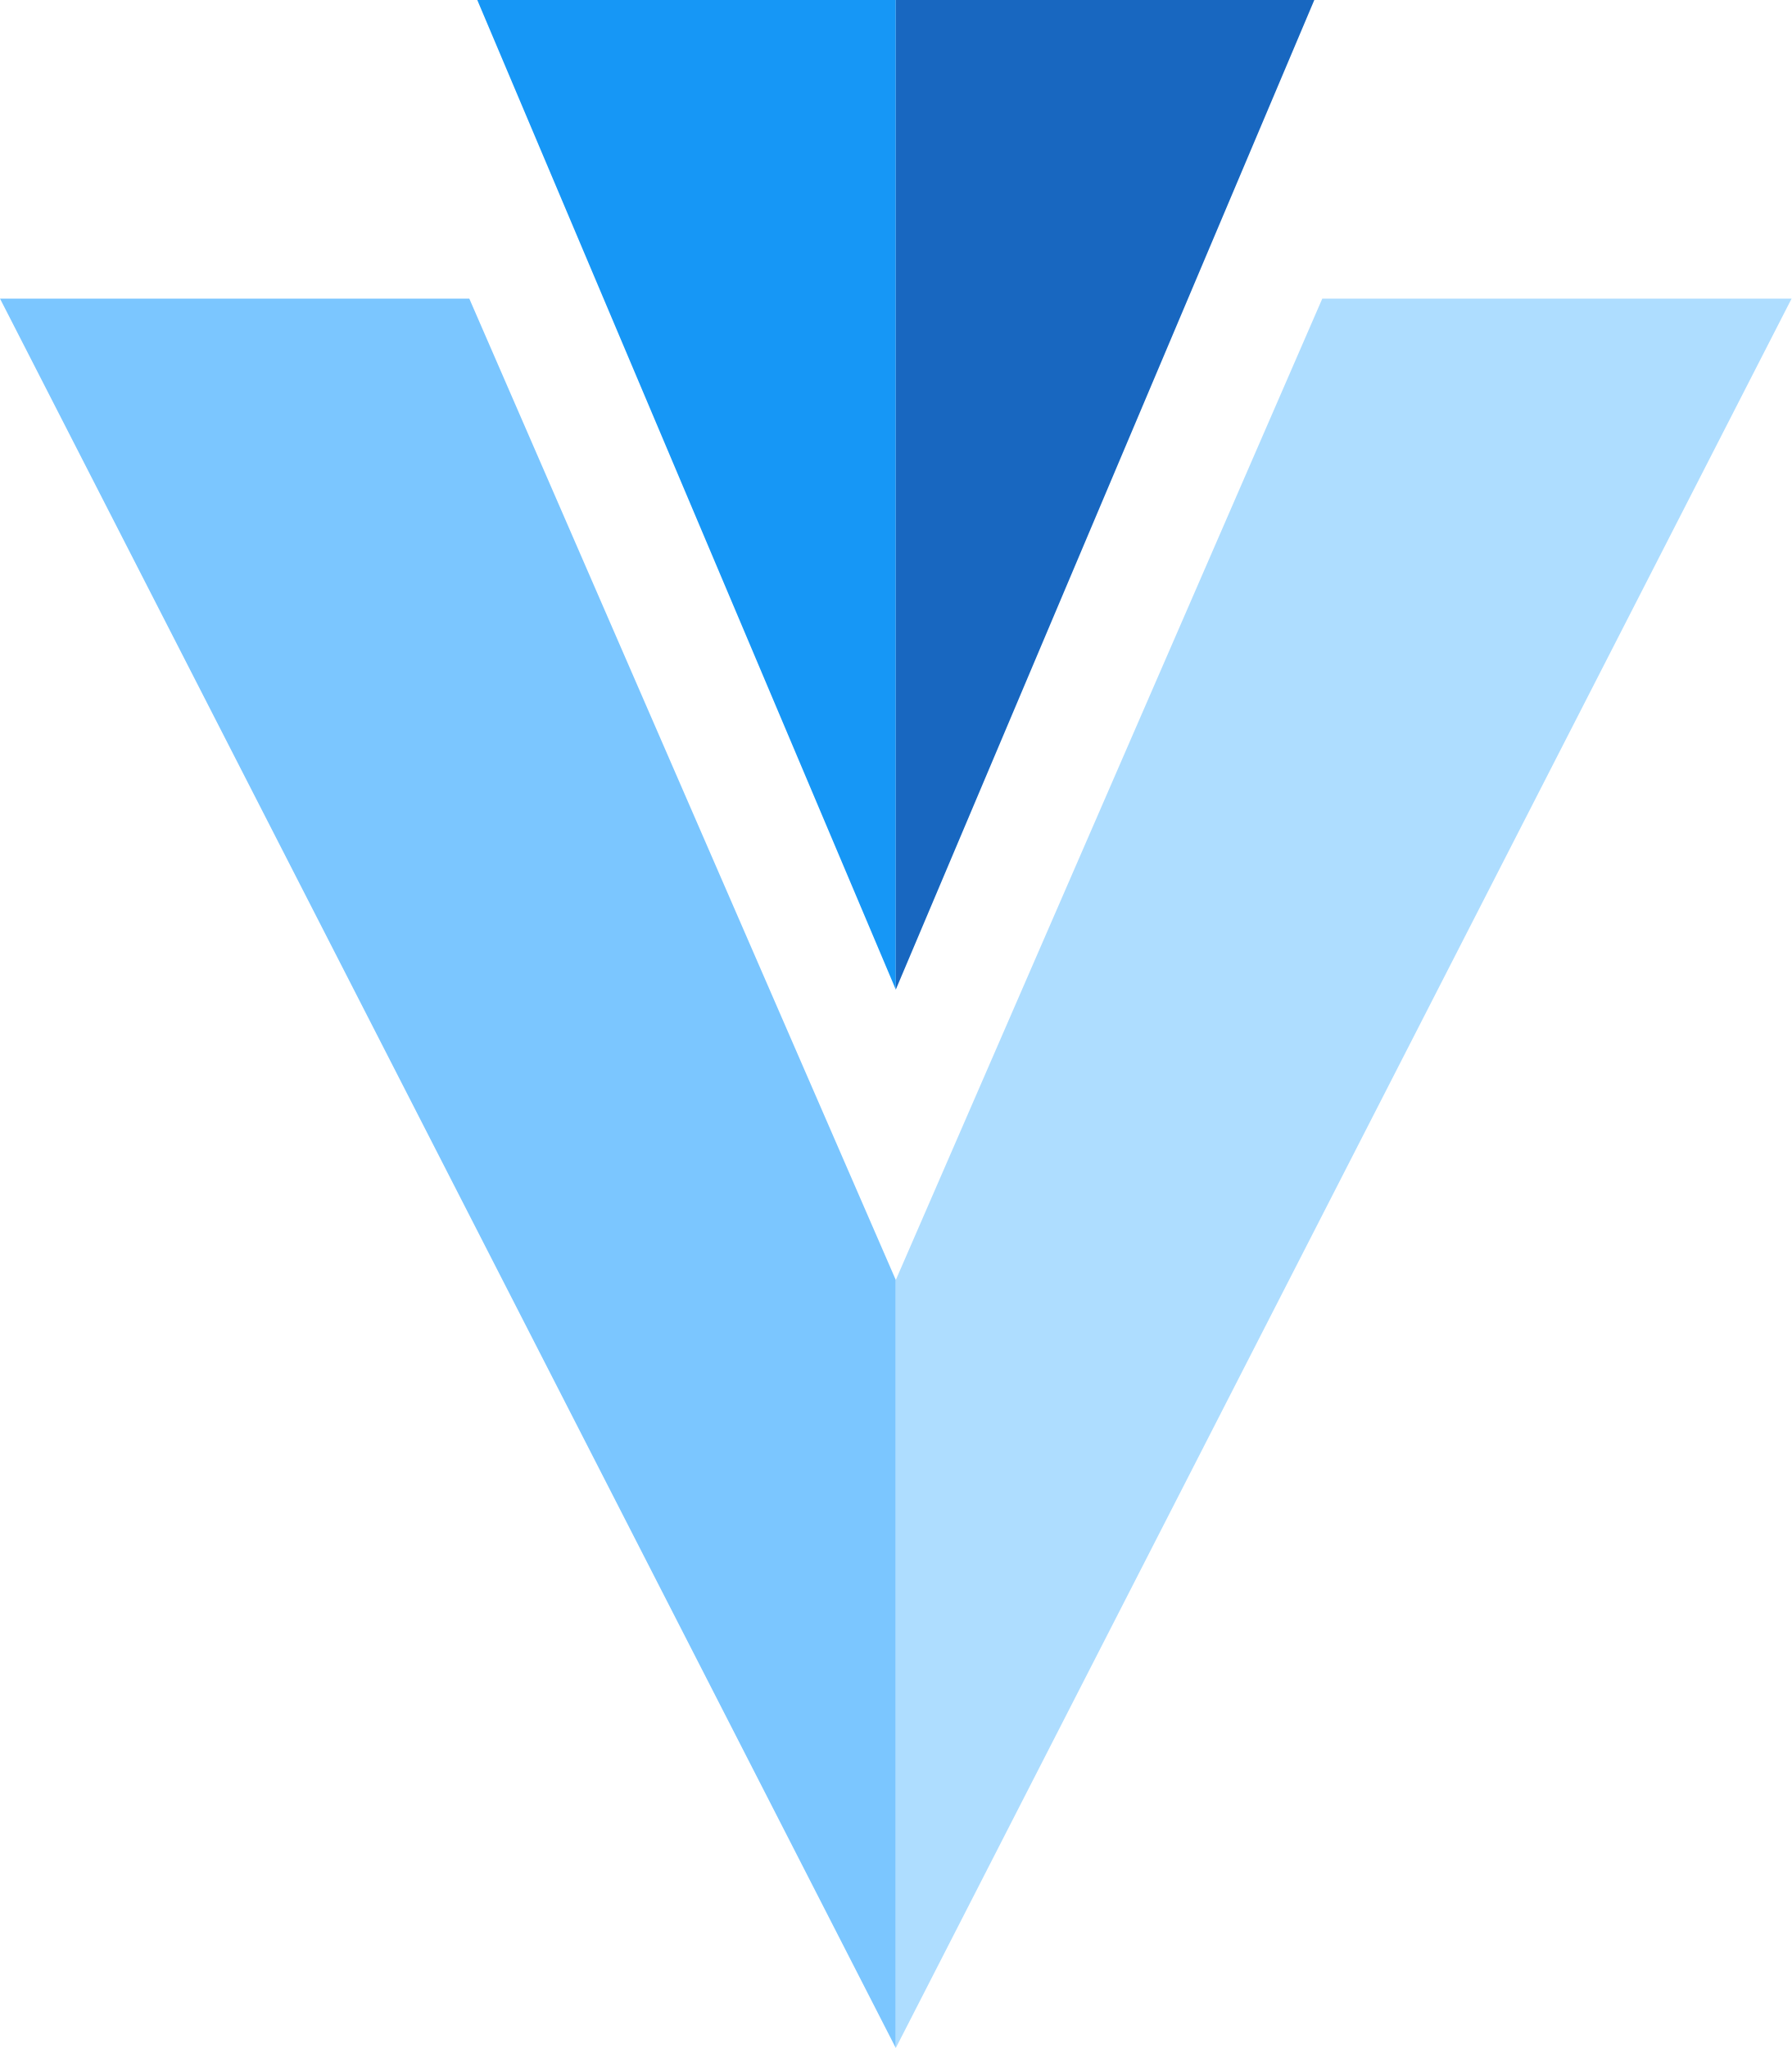
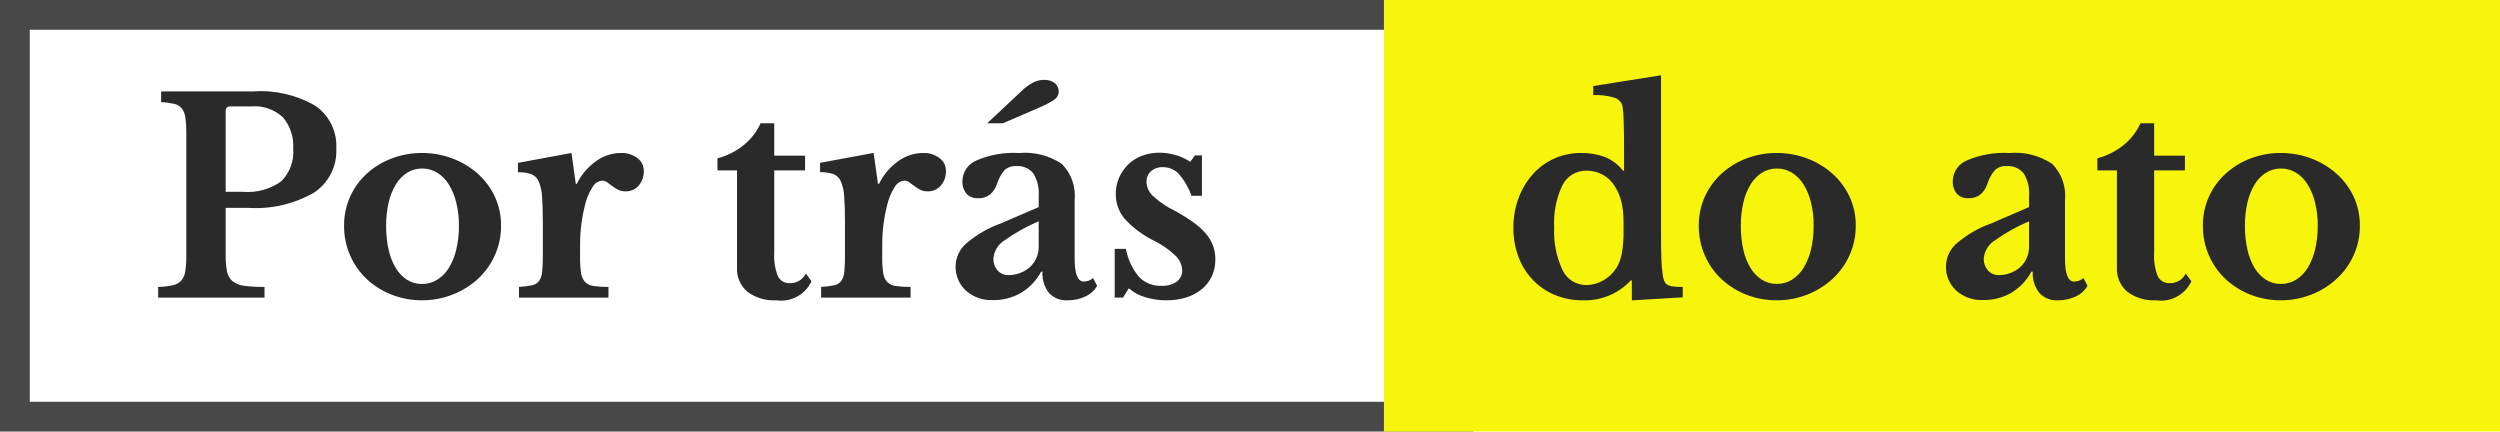
- <svg xmlns="http://www.w3.org/2000/svg" id="Layer_1" data-name="Layer 1" viewBox="0 0 87.5 100">
-   <defs>
-     <style>.cls-1{fill:#1697f6;}.cls-2{fill:#7bc6ff;}.cls-3{fill:#1867c0;}.cls-4{fill:#aeddff;}</style>
-   </defs>
-   <polyline class="cls-1" points="43.75 0 23.31 0 43.75 48.32" />
-   <polygon class="cls-2" points="43.75 62.5 43.75 100 0 14.58 22.92 14.58 43.75 62.5" />
-   <polyline class="cls-3" points="43.75 0 64.19 0 43.75 48.32" />
-   <polygon class="cls-4" points="64.58 14.58 87.5 14.58 43.75 100 43.75 62.5 64.58 14.58" />
+ <svg xmlns="http://www.w3.org/2000/svg" width="168" height="29" viewBox="0 0 168 29">
+   <g id="Grupo_88" data-name="Grupo 88" transform="translate(2827 -3002)">
+     <path id="Caminho_6" data-name="Caminho 6" d="M12.6-10.008a3.346,3.346,0,0,1-1.512,2.961A7.871,7.871,0,0,1,6.7-6.03H5.166v3.168a5.506,5.506,0,0,0,.09,1.107,1.112,1.112,0,0,0,.378.657,1.592,1.592,0,0,0,.792.306,9.995,9.995,0,0,0,1.35.072V0H.63V-.72A4.968,4.968,0,0,0,1.6-.828a1.105,1.105,0,0,0,.576-.306,1.206,1.206,0,0,0,.27-.612A5.934,5.934,0,0,0,2.52-2.772v-8.316a6.582,6.582,0,0,0-.063-1.017,1.3,1.3,0,0,0-.243-.612.906.906,0,0,0-.513-.306,5.321,5.321,0,0,0-.873-.117v-.72H7.056a7.275,7.275,0,0,1,4.14.972A3.275,3.275,0,0,1,12.6-10.008ZM5.166-7.11h1.17a3.849,3.849,0,0,0,2.556-.7,2.779,2.779,0,0,0,.81-2.214,2.958,2.958,0,0,0-.684-2.088,2.792,2.792,0,0,0-2.142-.738H5.49q-.324,0-.324.306ZM18.36-9.72a5.66,5.66,0,0,1,2.043.369A5.461,5.461,0,0,1,22.1-8.334,4.78,4.78,0,0,1,23.247-6.8a4.5,4.5,0,0,1,.423,1.953,4.759,4.759,0,0,1-.423,2.016A4.9,4.9,0,0,1,22.1-1.242,5.416,5.416,0,0,1,20.4-.2,5.541,5.541,0,0,1,18.36.18a5.539,5.539,0,0,1-2.016-.369A5.2,5.2,0,0,1,14.67-1.224a4.821,4.821,0,0,1-1.134-1.593,4.909,4.909,0,0,1-.414-2.025A4.638,4.638,0,0,1,13.536-6.8,4.7,4.7,0,0,1,14.67-8.352,5.241,5.241,0,0,1,16.344-9.36,5.662,5.662,0,0,1,18.36-9.72Zm0,1.044a1.842,1.842,0,0,0-.99.279,2.39,2.39,0,0,0-.765.783A4.081,4.081,0,0,0,16.119-6.4a6.74,6.74,0,0,0-.171,1.575,7.029,7.029,0,0,0,.171,1.62A4.075,4.075,0,0,0,16.6-1.98a2.427,2.427,0,0,0,.756.783,1.829,1.829,0,0,0,1,.279A1.92,1.92,0,0,0,19.377-1.2a2.411,2.411,0,0,0,.783-.792,4.208,4.208,0,0,0,.5-1.233,6.609,6.609,0,0,0,.18-1.6,6.309,6.309,0,0,0-.18-1.566,4.228,4.228,0,0,0-.5-1.215,2.411,2.411,0,0,0-.783-.792A1.92,1.92,0,0,0,18.36-8.676ZM28.98-2.79a7.582,7.582,0,0,0,.063,1.107,1.163,1.163,0,0,0,.261.621.97.97,0,0,0,.576.279,6.4,6.4,0,0,0,1.008.063V0H24.876V-.72a5.984,5.984,0,0,0,.864-.108.8.8,0,0,0,.486-.288,1.262,1.262,0,0,0,.207-.621,10.354,10.354,0,0,0,.045-1.089v-2.2q0-1.116-.054-1.782A2.878,2.878,0,0,0,26.19-7.83a.9.9,0,0,0-.513-.477,2.691,2.691,0,0,0-.873-.117v-.63l3.6-.666.288,2.07h.072a4.063,4.063,0,0,1,1.278-1.512,2.859,2.859,0,0,1,1.674-.558,1.744,1.744,0,0,1,1.116.342,1.057,1.057,0,0,1,.432.864,1.459,1.459,0,0,1-.333.972,1.125,1.125,0,0,1-.909.4,1.072,1.072,0,0,1-.486-.108,2.235,2.235,0,0,1-.387-.243q-.171-.135-.342-.252a.615.615,0,0,0-.351-.117.832.832,0,0,0-.648.45,3.919,3.919,0,0,0-.5,1.206,9.73,9.73,0,0,0-.234,1.215,10.137,10.137,0,0,0-.09,1.341Zm9.234-5.76v-.81a4.738,4.738,0,0,0,1.809-.927,4.011,4.011,0,0,0,1.089-1.431h.918V-9.54H44.1v.99H42.03v5.526a3.7,3.7,0,0,0,.243,1.584.849.849,0,0,0,.819.468,1.149,1.149,0,0,0,1.062-.648l.378.522A2.253,2.253,0,0,1,42.156.18,2.943,2.943,0,0,1,40.221-.4a1.99,1.99,0,0,1-.693-1.62V-8.55Zm11.07,5.76a7.582,7.582,0,0,0,.063,1.107,1.163,1.163,0,0,0,.261.621.97.97,0,0,0,.576.279,6.4,6.4,0,0,0,1.008.063V0H45.18V-.72a5.984,5.984,0,0,0,.864-.108.8.8,0,0,0,.486-.288,1.262,1.262,0,0,0,.207-.621,10.354,10.354,0,0,0,.045-1.089v-2.2q0-1.116-.054-1.782a2.878,2.878,0,0,0-.234-1.026.9.9,0,0,0-.513-.477,2.691,2.691,0,0,0-.873-.117v-.63l3.6-.666L49-7.65h.072a4.063,4.063,0,0,1,1.278-1.512A2.859,2.859,0,0,1,52.02-9.72a1.744,1.744,0,0,1,1.116.342,1.057,1.057,0,0,1,.432.864,1.459,1.459,0,0,1-.333.972,1.125,1.125,0,0,1-.909.4,1.072,1.072,0,0,1-.486-.108,2.235,2.235,0,0,1-.387-.243q-.171-.135-.342-.252a.615.615,0,0,0-.351-.117.832.832,0,0,0-.648.45,3.919,3.919,0,0,0-.5,1.206,9.731,9.731,0,0,0-.234,1.215,10.137,10.137,0,0,0-.09,1.341ZM59.8-5.13a12.072,12.072,0,0,0-2.277,1.269,1.6,1.6,0,0,0-.765,1.215,1.159,1.159,0,0,0,.288.828.948.948,0,0,0,.72.306,2.138,2.138,0,0,0,.81-.153,2.084,2.084,0,0,0,.648-.4,1.8,1.8,0,0,0,.423-.6A1.849,1.849,0,0,0,59.8-3.42Zm0-.954V-6.84a2.5,2.5,0,0,0-.369-1.521,1.354,1.354,0,0,0-1.143-.477,1.053,1.053,0,0,0-.792.279,2.648,2.648,0,0,0-.5.927,1.612,1.612,0,0,1-.459.7,1.227,1.227,0,0,1-.819.252.978.978,0,0,1-.774-.306,1.263,1.263,0,0,1-.27-.864,1.524,1.524,0,0,1,.945-1.368,6.269,6.269,0,0,1,2.853-.5,4.479,4.479,0,0,1,2.88.729,3.034,3.034,0,0,1,.864,2.439V-2.61q0,1.53.612,1.53a.978.978,0,0,0,.63-.234l.27.522a1.747,1.747,0,0,1-.783.711,2.678,2.678,0,0,1-1.2.261,1.568,1.568,0,0,1-1.26-.5,2.12,2.12,0,0,1-.432-1.422h-.09a3.678,3.678,0,0,1-1.35,1.422,3.663,3.663,0,0,1-1.89.486A2.556,2.556,0,0,1,54.9-.477a2.174,2.174,0,0,1-.684-1.665,2.07,2.07,0,0,1,.7-1.485,7.324,7.324,0,0,1,2.34-1.359ZM56.34-11.718l2.286-2.142a3.294,3.294,0,0,1,.8-.594,1.653,1.653,0,0,1,.729-.18,1.119,1.119,0,0,1,.72.216.719.719,0,0,1,.27.594.662.662,0,0,1-.333.54,5.332,5.332,0,0,1-.909.486l-2.5,1.08ZM65.466,0h-.558V-3.276h.756a4.023,4.023,0,0,0,.882,1.89,1.988,1.988,0,0,0,1.494.594,1.685,1.685,0,0,0,1.035-.279.907.907,0,0,0,.369-.765,1.431,1.431,0,0,0-.45-.981,5.826,5.826,0,0,0-1.458-1.017A6.528,6.528,0,0,1,65.574-5.3a2.538,2.538,0,0,1-.594-1.647A2.725,2.725,0,0,1,65.2-8.055a2.809,2.809,0,0,1,.612-.891,2.683,2.683,0,0,1,.927-.585,3.242,3.242,0,0,1,1.17-.207,3.893,3.893,0,0,1,1.107.162,3.316,3.316,0,0,1,.963.45l.324-.432h.468V-6.84h-.7a4.608,4.608,0,0,0-.855-1.476,1.444,1.444,0,0,0-1.071-.45,1.145,1.145,0,0,0-.8.27.926.926,0,0,0-.3.72,1.354,1.354,0,0,0,.441.954,6.09,6.09,0,0,0,1.467.99,11.94,11.94,0,0,1,1.242.774,4.663,4.663,0,0,1,.846.765,2.686,2.686,0,0,1,.477.81,2.653,2.653,0,0,1,.153.909,2.662,2.662,0,0,1-.234,1.134,2.462,2.462,0,0,1-.666.864,3.115,3.115,0,0,1-1.035.558A4.282,4.282,0,0,1,68.4.18a4.829,4.829,0,0,1-1.44-.207,2.848,2.848,0,0,1-1.1-.6Z" transform="translate(-2817 3022)" fill="#2a2a2a" />
+     <path id="Retângulo_29" data-name="Retângulo 29" d="M2,2V27H97V2H2M0,0H99V29H0Z" transform="translate(-2827 3002)" fill="#484848" />
+     <rect id="Retângulo_28" data-name="Retângulo 28" width="75" height="29" transform="translate(-2734 3002)" fill="#f8f50d" />
+     <path id="Caminho_7" data-name="Caminho 7" d="M8.658-1.152H8.586A4.2,4.2,0,0,1,5.364.18,4.8,4.8,0,0,1,3.483-.18,4.365,4.365,0,0,1,2.007-1.188a4.554,4.554,0,0,1-.963-1.539A5.459,5.459,0,0,1,.7-4.7a5.549,5.549,0,0,1,.351-2,5.1,5.1,0,0,1,.954-1.593,4.258,4.258,0,0,1,1.44-1.053A4.344,4.344,0,0,1,5.256-9.72a4.367,4.367,0,0,1,1.593.27,2.913,2.913,0,0,1,1.215.918h.072v-1.53q0-1.062-.027-1.827a6.706,6.706,0,0,0-.081-1,.787.787,0,0,0-.549-.549,4.328,4.328,0,0,0-1.413-.171v-.612l4.554-.72v10.3q0,1.35.027,2.079a7.931,7.931,0,0,0,.1,1.107,1.3,1.3,0,0,0,.108.378.521.521,0,0,0,.216.225,1.026,1.026,0,0,0,.387.108,5.819,5.819,0,0,0,.621.027v.7l-3.42.2ZM8.1-5.166a5.3,5.3,0,0,0-.144-1.269A3.422,3.422,0,0,0,7.524-7.47,2.179,2.179,0,0,0,6.7-8.262a2.253,2.253,0,0,0-1.08-.27A1.769,1.769,0,0,0,4-7.56a5.769,5.769,0,0,0-.558,2.826A6.037,6.037,0,0,0,4-1.854,1.748,1.748,0,0,0,5.6-.846a2.267,2.267,0,0,0,1.134-.306,2.534,2.534,0,0,0,.882-.828,2.861,2.861,0,0,0,.369-.981,7.9,7.9,0,0,0,.117-1.5ZM18.4-9.72a5.66,5.66,0,0,1,2.043.369,5.461,5.461,0,0,1,1.692,1.017A4.78,4.78,0,0,1,23.283-6.8a4.5,4.5,0,0,1,.423,1.953,4.759,4.759,0,0,1-.423,2.016,4.9,4.9,0,0,1-1.152,1.584A5.416,5.416,0,0,1,20.439-.2,5.541,5.541,0,0,1,18.4.18,5.539,5.539,0,0,1,16.38-.189a5.2,5.2,0,0,1-1.674-1.035,4.821,4.821,0,0,1-1.134-1.593,4.909,4.909,0,0,1-.414-2.025A4.638,4.638,0,0,1,13.572-6.8a4.7,4.7,0,0,1,1.134-1.548A5.241,5.241,0,0,1,16.38-9.36,5.662,5.662,0,0,1,18.4-9.72Zm0,1.044a1.842,1.842,0,0,0-.99.279,2.39,2.39,0,0,0-.765.783A4.081,4.081,0,0,0,16.155-6.4a6.74,6.74,0,0,0-.171,1.575,7.029,7.029,0,0,0,.171,1.62,4.075,4.075,0,0,0,.486,1.224A2.427,2.427,0,0,0,17.4-1.2a1.829,1.829,0,0,0,1,.279A1.92,1.92,0,0,0,19.413-1.2a2.411,2.411,0,0,0,.783-.792,4.208,4.208,0,0,0,.5-1.233,6.609,6.609,0,0,0,.18-1.6A6.309,6.309,0,0,0,20.7-6.39a4.228,4.228,0,0,0-.5-1.215,2.411,2.411,0,0,0-.783-.792A1.92,1.92,0,0,0,18.4-8.676ZM35.352-5.13a12.072,12.072,0,0,0-2.277,1.269,1.6,1.6,0,0,0-.765,1.215,1.159,1.159,0,0,0,.288.828.948.948,0,0,0,.72.306,2.138,2.138,0,0,0,.81-.153,2.084,2.084,0,0,0,.648-.4,1.8,1.8,0,0,0,.423-.6,1.849,1.849,0,0,0,.153-.747Zm0-.954V-6.84a2.5,2.5,0,0,0-.369-1.521,1.354,1.354,0,0,0-1.143-.477,1.053,1.053,0,0,0-.792.279,2.648,2.648,0,0,0-.5.927,1.612,1.612,0,0,1-.459.7,1.227,1.227,0,0,1-.819.252.978.978,0,0,1-.774-.306,1.263,1.263,0,0,1-.27-.864,1.524,1.524,0,0,1,.945-1.368,6.269,6.269,0,0,1,2.853-.5,4.479,4.479,0,0,1,2.88.729,3.034,3.034,0,0,1,.864,2.439V-2.61q0,1.53.612,1.53a.978.978,0,0,0,.63-.234l.27.522a1.747,1.747,0,0,1-.783.711A2.678,2.678,0,0,1,37.3.18a1.568,1.568,0,0,1-1.26-.5A2.12,2.12,0,0,1,35.6-1.746h-.09a3.679,3.679,0,0,1-1.35,1.422,3.663,3.663,0,0,1-1.89.486,2.556,2.556,0,0,1-1.818-.639,2.174,2.174,0,0,1-.684-1.665,2.07,2.07,0,0,1,.7-1.485,7.324,7.324,0,0,1,2.34-1.359Zm4.59-2.466v-.81a4.738,4.738,0,0,0,1.809-.927,4.011,4.011,0,0,0,1.089-1.431h.918V-9.54h2.07v.99h-2.07v5.526A3.7,3.7,0,0,0,44-1.44a.849.849,0,0,0,.819.468,1.149,1.149,0,0,0,1.062-.648l.378.522A2.253,2.253,0,0,1,43.884.18,2.943,2.943,0,0,1,41.949-.4a1.99,1.99,0,0,1-.693-1.62V-8.55Zm12.33-1.17a5.66,5.66,0,0,1,2.043.369,5.461,5.461,0,0,1,1.692,1.017A4.78,4.78,0,0,1,57.159-6.8a4.5,4.5,0,0,1,.423,1.953,4.759,4.759,0,0,1-.423,2.016,4.9,4.9,0,0,1-1.152,1.584A5.416,5.416,0,0,1,54.315-.2,5.541,5.541,0,0,1,52.272.18a5.539,5.539,0,0,1-2.016-.369,5.2,5.2,0,0,1-1.674-1.035,4.821,4.821,0,0,1-1.134-1.593,4.909,4.909,0,0,1-.414-2.025A4.638,4.638,0,0,1,47.448-6.8a4.7,4.7,0,0,1,1.134-1.548A5.241,5.241,0,0,1,50.256-9.36,5.662,5.662,0,0,1,52.272-9.72Zm0,1.044a1.842,1.842,0,0,0-.99.279,2.39,2.39,0,0,0-.765.783A4.081,4.081,0,0,0,50.031-6.4a6.74,6.74,0,0,0-.171,1.575,7.029,7.029,0,0,0,.171,1.62,4.075,4.075,0,0,0,.486,1.224,2.427,2.427,0,0,0,.756.783,1.829,1.829,0,0,0,1,.279A1.92,1.92,0,0,0,53.289-1.2a2.411,2.411,0,0,0,.783-.792,4.208,4.208,0,0,0,.5-1.233,6.609,6.609,0,0,0,.18-1.6,6.309,6.309,0,0,0-.18-1.566,4.228,4.228,0,0,0-.5-1.215,2.411,2.411,0,0,0-.783-.792A1.92,1.92,0,0,0,52.272-8.676Z" transform="translate(-2726 3022)" fill="#2a2a2a" />
+   </g>
</svg>
